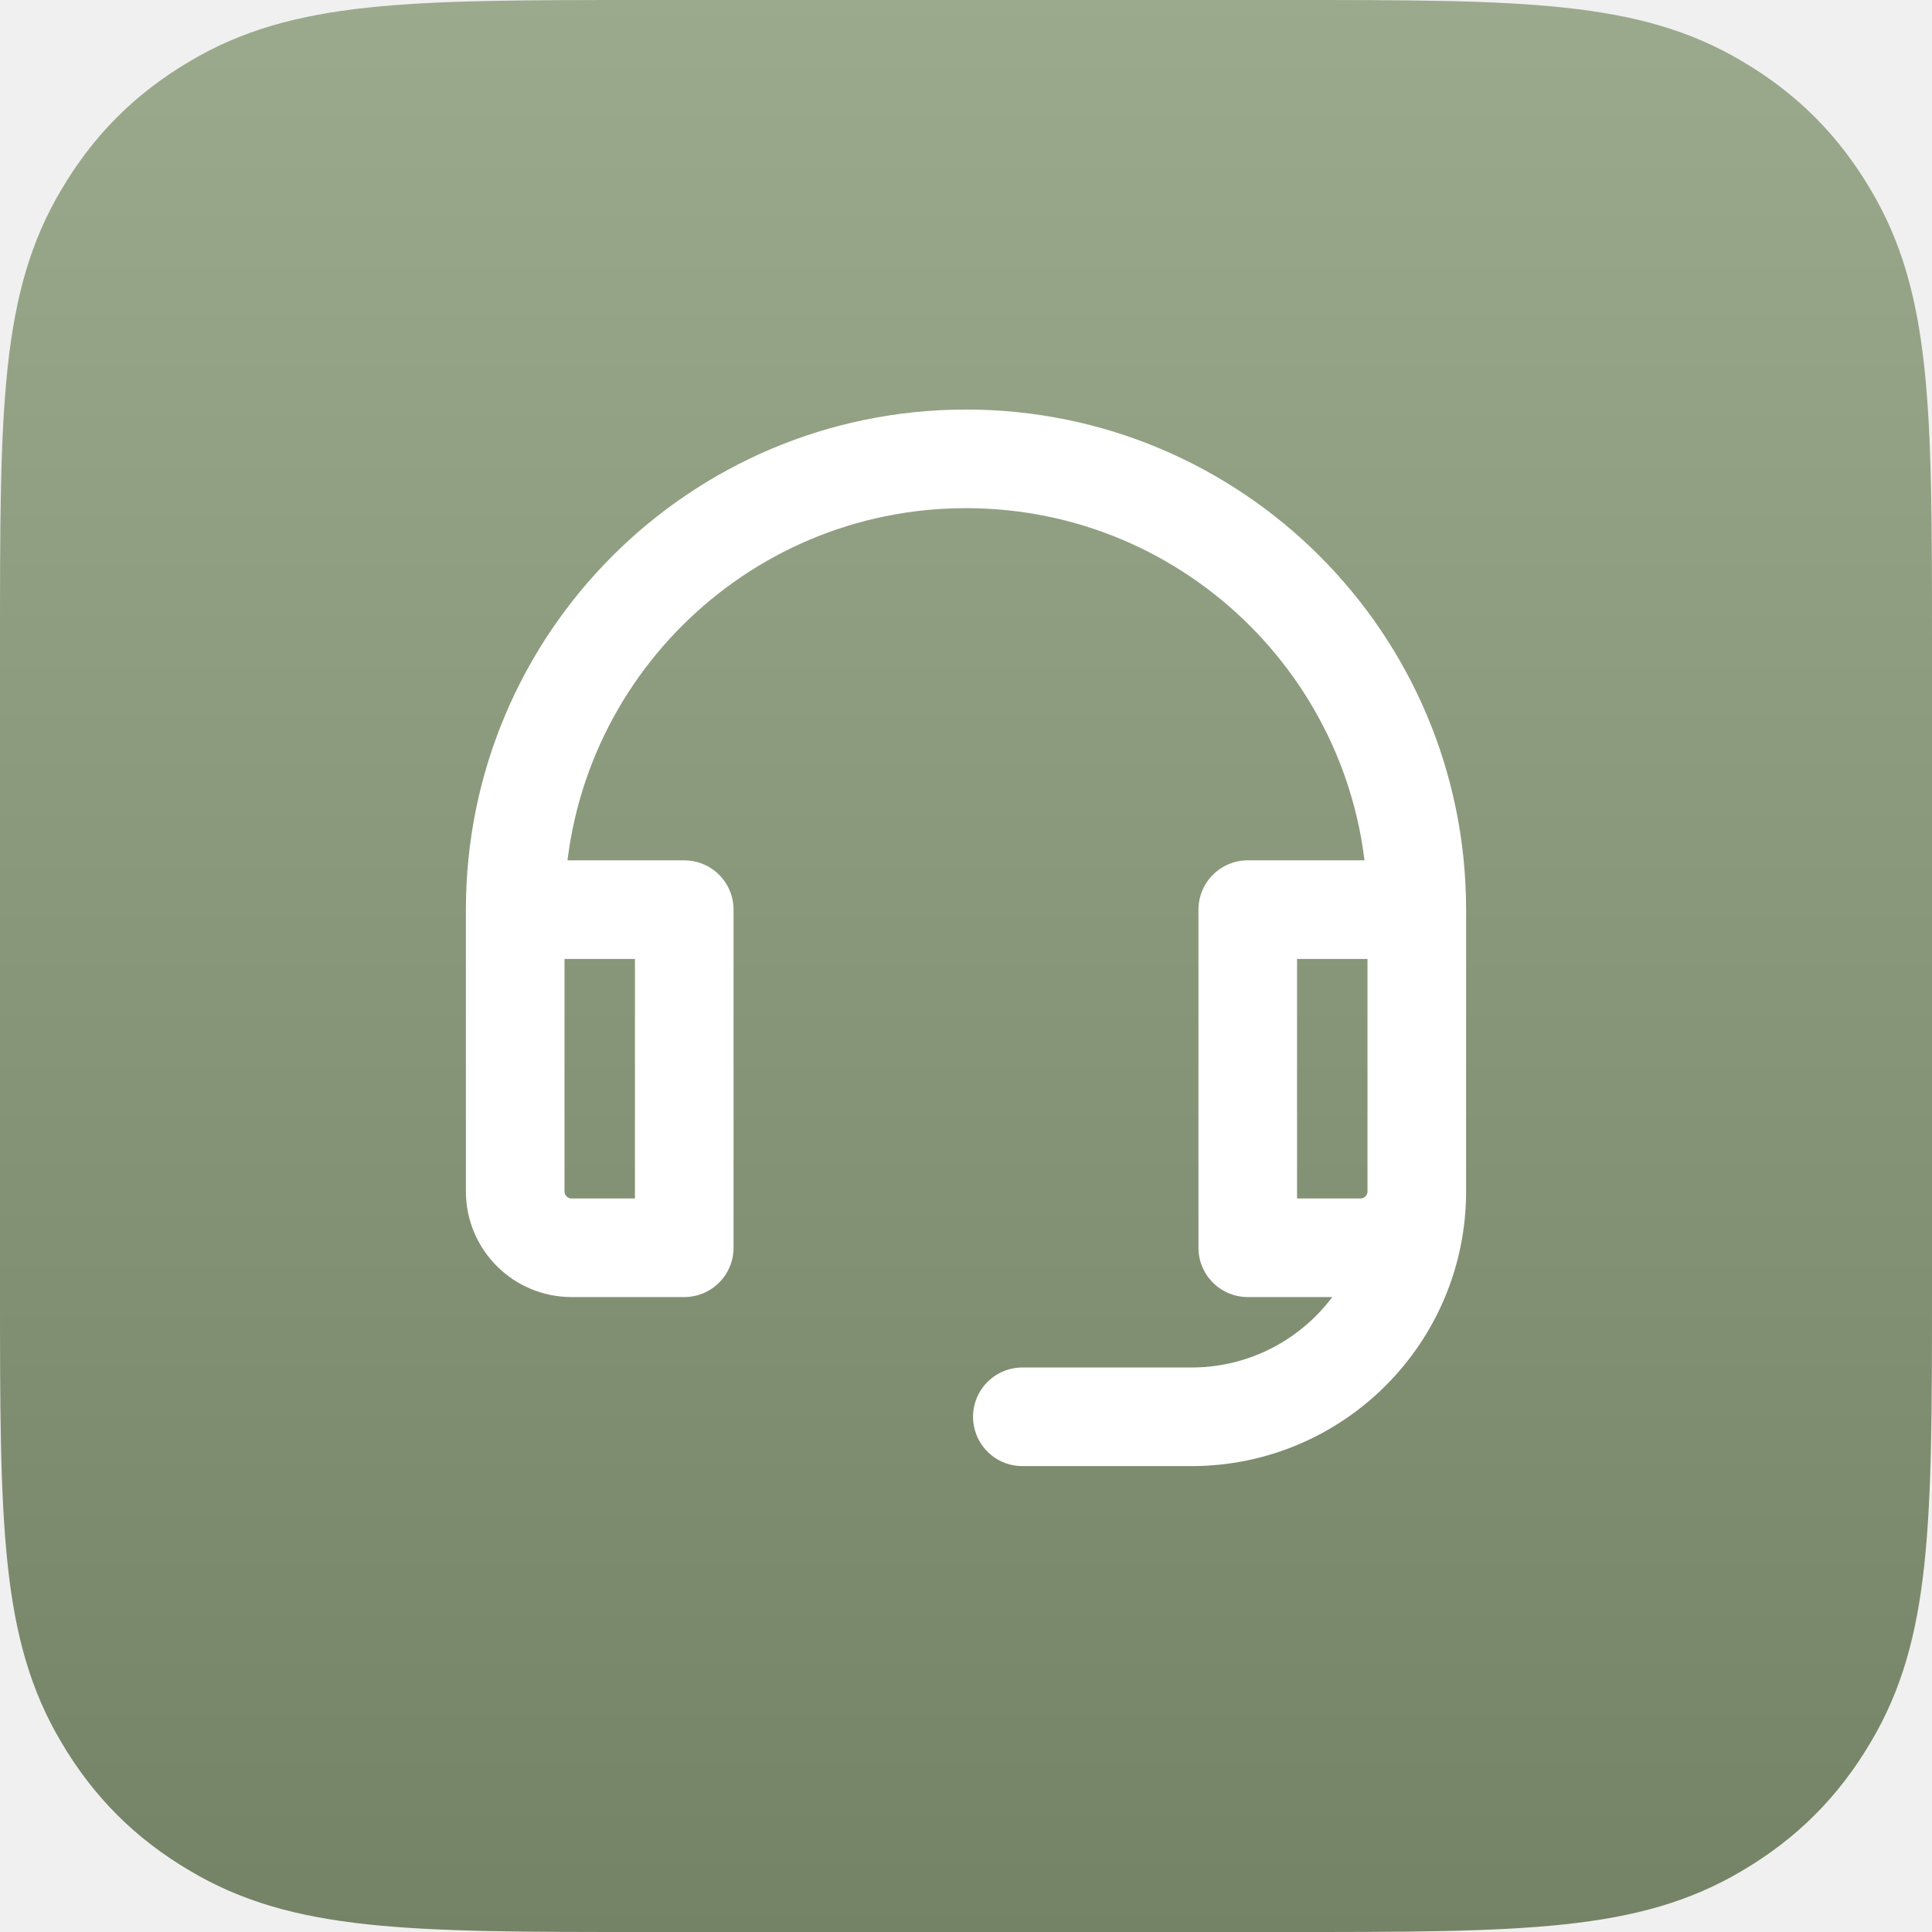
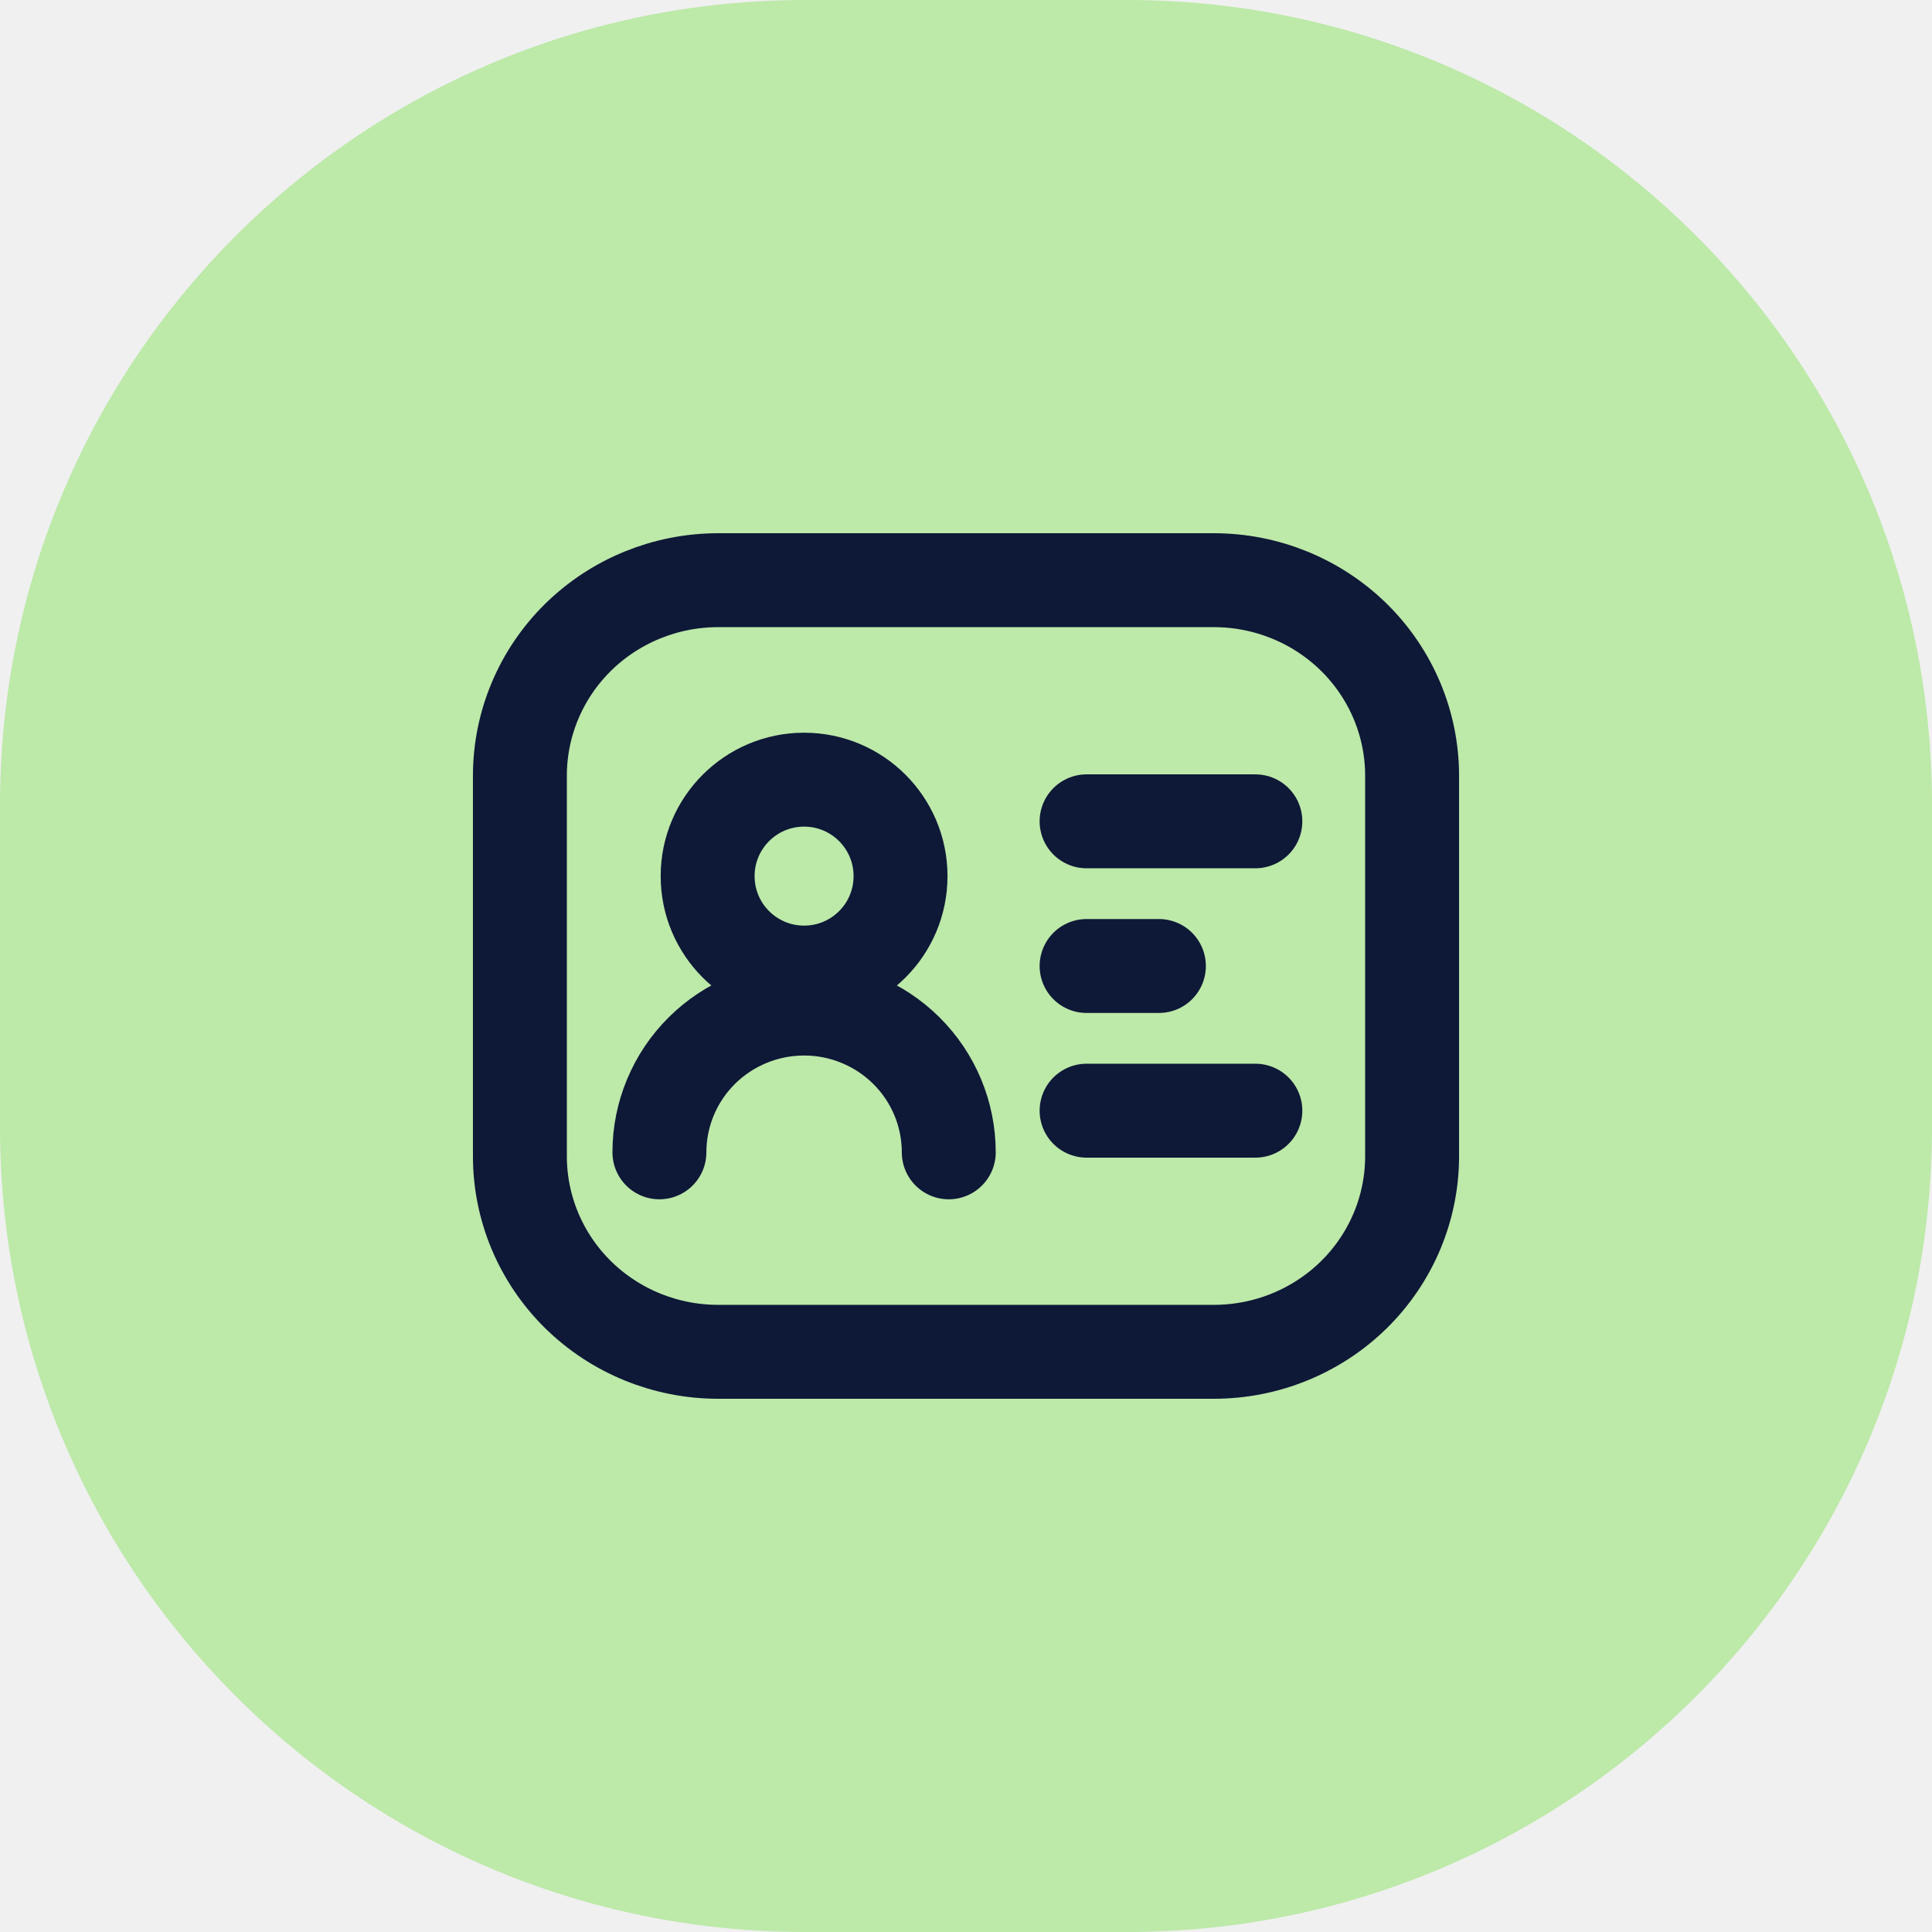
- <svg xmlns="http://www.w3.org/2000/svg" width="30" height="30" viewBox="0 0 60 60" fill="none">
-   <defs>
-     <linearGradient id="face" x2="0" y2="1" gradientUnits="objectBoundingBox">
-       <stop stop-color="#9baa8c" />
-       <stop offset="1" stop-color="#748365" />
-     </linearGradient>
-   </defs>
-   <path fill="url(#face)" d="M20 0H40C47.3 0 50.9 0 54.1 1.9C55.8 2.9 57.1 4.2 58.1 5.9C60 9.1 60 12.7 60 20V40C60 47.3 60 50.9 58.1 54.1C57.1 55.8 55.8 57.1 54.1 58.1C50.9 60 47.3 60 40 60H20C12.7 60 9.1 60 5.9 58.1C4.2 57.1 2.9 55.8 1.9 54.1C0 50.9 0 47.3 0 40V20C0 12.7 0 9.1 1.9 5.9C2.9 4.2 4.2 2.9 5.9 1.9C9.1 0 12.7 0 20 0Z" />
-   <g transform="scale(2)">
-     <g transform="translate(4.5 4.5) scale(.875)" stroke="white" stroke-width="1.75" stroke-linecap="round" stroke-linejoin="round">
-       <path d="M4 13v-2a8 8 0 0 1 16 0v5a4 4 0 0 1-4 4h-3 M4 11h3v6H5a1 1 0 0 1-1-1z M20 11h-3v6h2a1 1 0 0 0 1-1z" />
-     </g>
-   </g>
+ <svg xmlns="http://www.w3.org/2000/svg" width="48" height="48" viewBox="0 0 48 48">
+   <rect width="48" height="48" rx="20" fill="#BDE9A9" />
+   <svg x="10" y="10" width="28" height="28" viewBox="0 0 24 24" fill="none">
+     <path d="M21.5 16.052V7.948C21.5 6.843 21.055 5.784 20.264 5.003C19.472 4.223 18.398 3.784 17.279 3.784H6.721C5.602 3.784 4.528 4.223 3.736 5.003C2.945 5.784 2.5 6.843 2.5 7.948V16.052C2.5 17.157 2.945 18.216 3.736 18.997C4.528 19.777 5.602 20.216 6.721 20.216H17.279C18.398 20.216 19.472 19.777 20.264 18.997C21.055 18.216 21.5 17.157 21.5 16.052Z" stroke-width="2" stroke-linecap="round" stroke-linejoin="round" stroke="#0E1837" />
+     <path d="M8.552 12.14C9.687 12.14 10.606 11.221 10.606 10.086C10.606 8.952 9.687 8.032 8.552 8.032C7.418 8.032 6.498 8.952 6.498 10.086C6.498 11.221 7.418 12.14 8.552 12.14Z" stroke-width="2" stroke-linecap="round" stroke-linejoin="round" stroke="#0E1837" />
+     <path d="M11.633 15.968C11.633 15.156 11.309 14.377 10.731 13.803C10.153 13.229 9.369 12.906 8.552 12.906C7.735 12.906 6.951 13.229 6.373 13.803C5.796 14.377 5.471 15.156 5.471 15.968" stroke-width="2" stroke-linecap="round" stroke-linejoin="round" stroke="#0E1837" />
+     <path d="M14.568 8.919H18.162" stroke-width="2" stroke-linecap="round" stroke-linejoin="round" stroke="#0E1837" />
+     <path d="M14.568 12H16.108" stroke-width="2" stroke-linecap="round" stroke-linejoin="round" stroke="#0E1837" />
+     <path d="M14.568 15.081H18.162" stroke-width="2" stroke-linecap="round" stroke-linejoin="round" stroke="#0E1837" />
+   </svg>
</svg>
